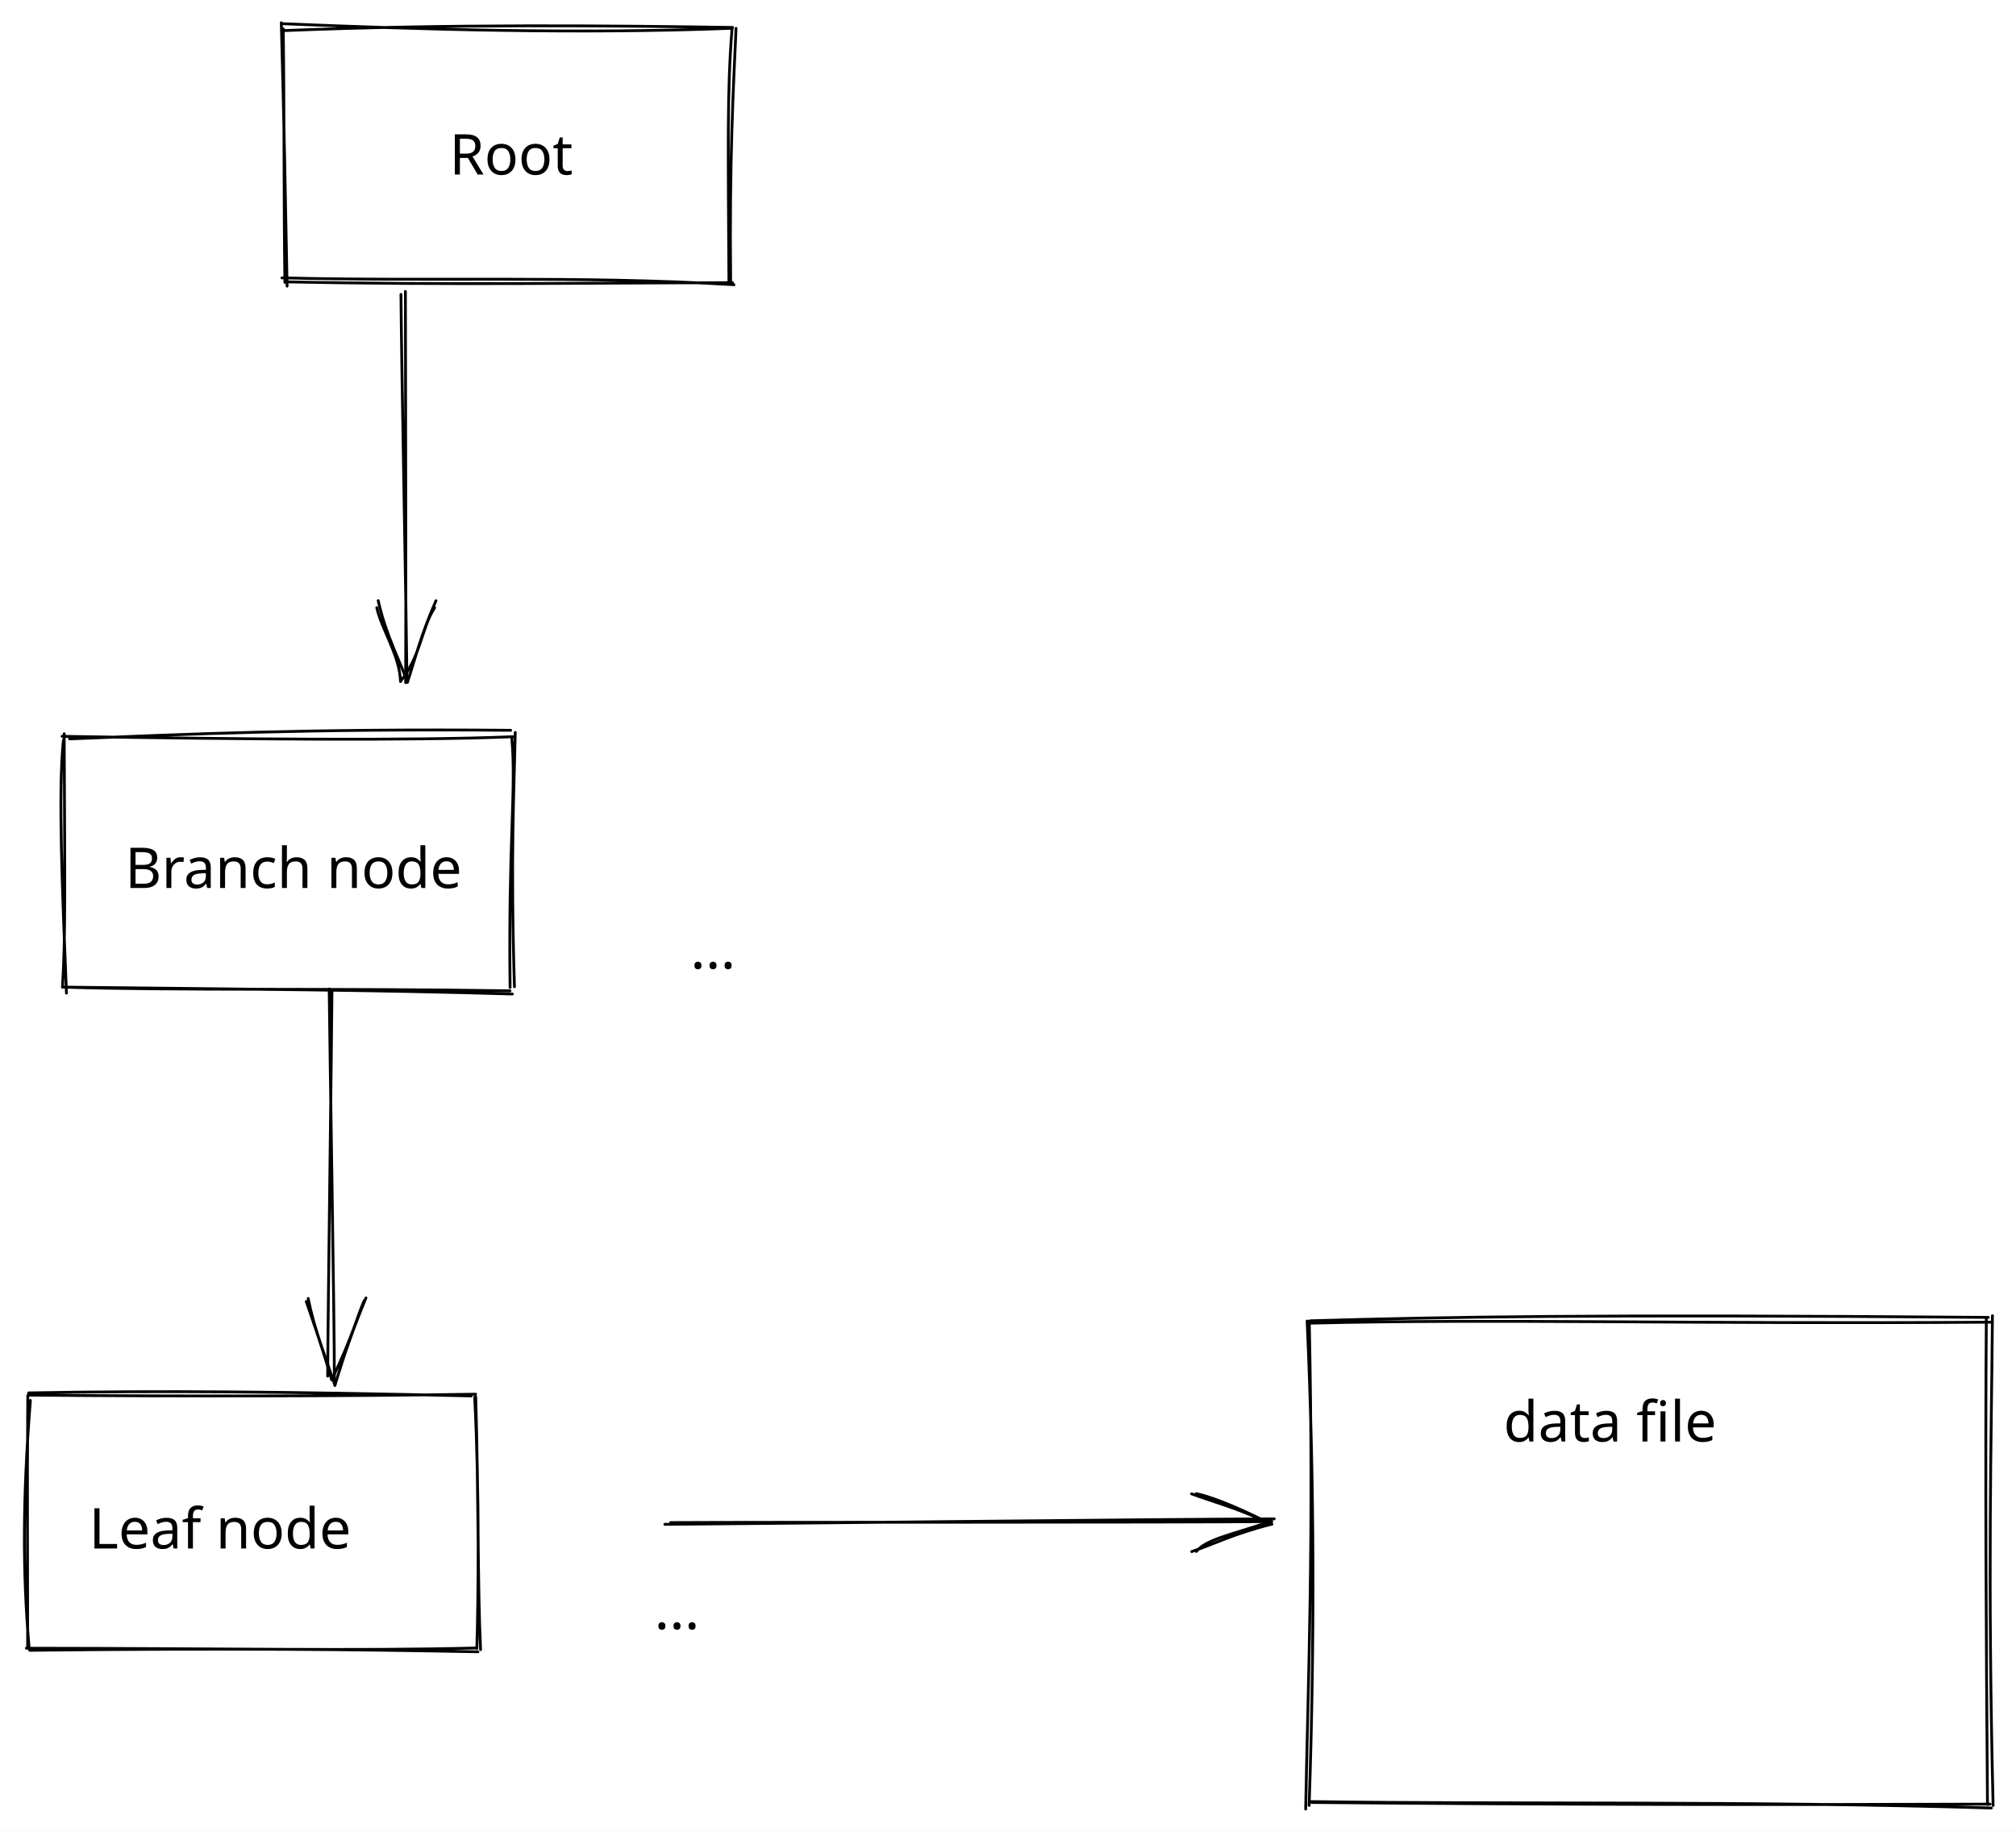
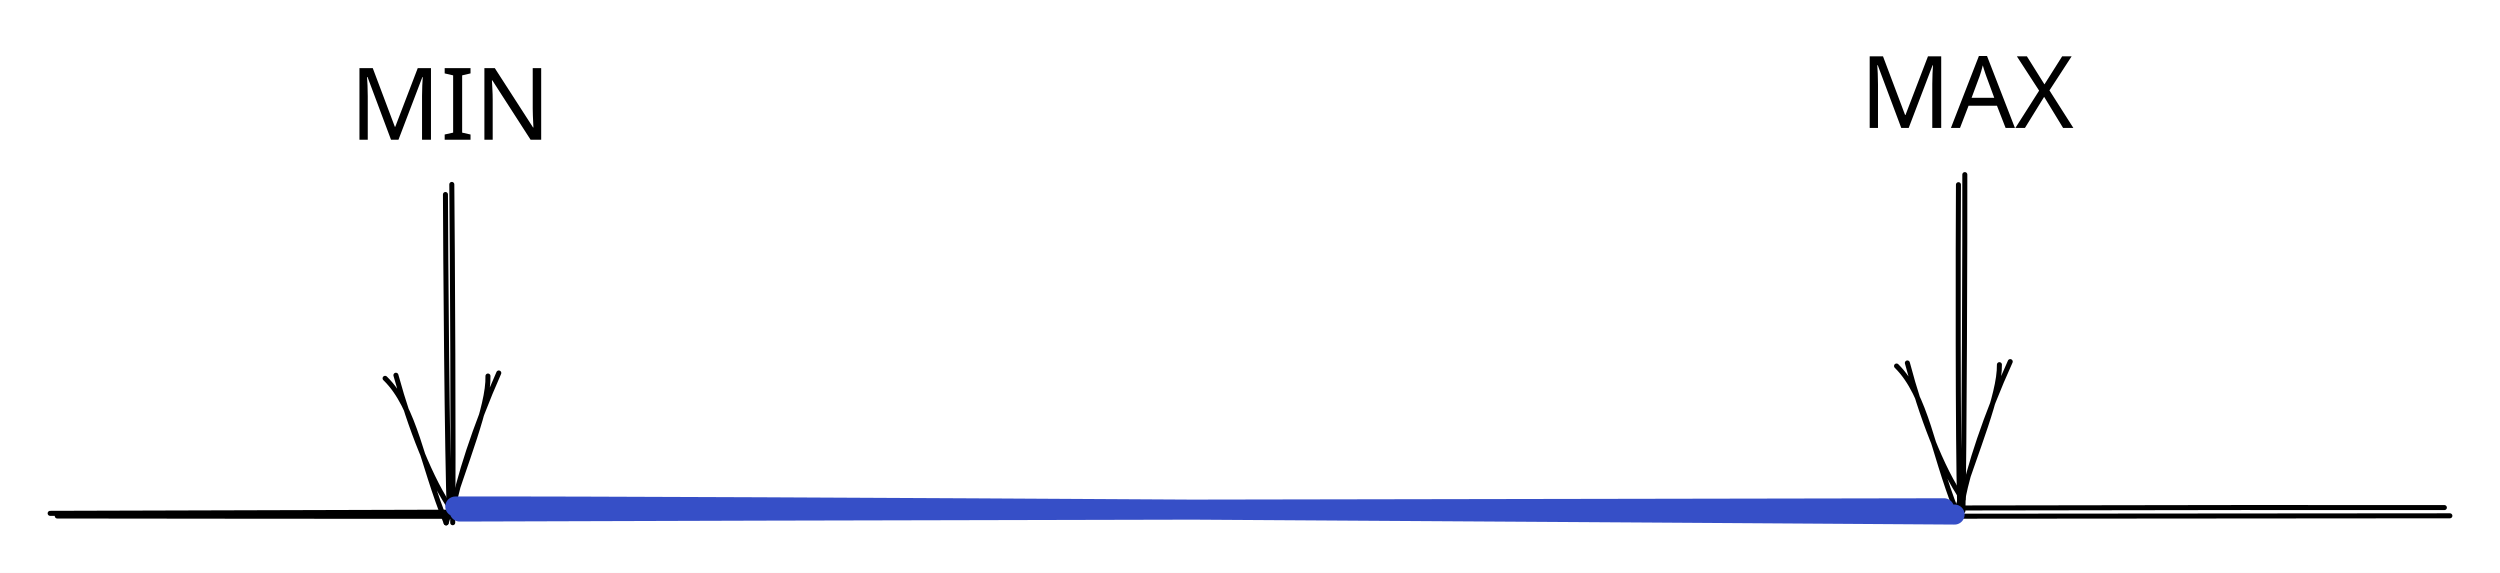
- <svg xmlns="http://www.w3.org/2000/svg" version="1.1" viewBox="0 0 716 650.6" width="716" height="650.6">
+ <svg xmlns="http://www.w3.org/2000/svg" version="1.1" viewBox="0 0 498.68 114.272" width="498.68" height="114.272">
  
-   eyJ2ZXJzaW9uIjoiMSIsImVuY29kaW5nIjoiYnN0cmluZyIsImNvbXByZXNzZWQiOnRydWUsImVuY29kZWQiOiJ4nO1aXVPbOFx1MDAxNH3vr8ikr8TV1bf6VihQ2kIplFx1MDAwMrvTYZzEJG6M7dqGXHUwMDE0Ovz3vTI0dpzETVmydTubh1x1MDAxMEuydCWdc+/RXHUwMDE13560Wu3sOvbaz1tt72vPXHL8fuKO22u2/MpLUj9cbrGK5s9pdJn08pbDLIvT58+euXHsXGb8rFx1MDAxYkUjp1x1MDAxN13cveZcdTAwMDXehVx1MDAxN2YpNvxcdTAwMWKfW61v+XdpoMTrZW44XGK8/IW8qjRcdTAwMTZn1dK9KMzHXHUwMDA1abgg0lA5aeGnL3G8zOtj9blcdTAwMWKkXlFji9ry4Fx1MDAxNU/Gn1x1MDAwN6PR+rtccmWOrraDw34x7LlcdTAwMWZcdTAwMDSH2XVwNyu3N7xMSkalWVx1MDAxMo28Y7+fXHLt6JXyyXtphKtWvJVEl4Nh6KXp1DtR7Pb87NqWXHUwMDExMim9W4XnraLkKz4xqVx1MDAxZE3ww4hcdTAwMDAllJ7U2vc7RjtSXHUwMDE5o1x1MDAxNMdcdTAwMDUxXHUwMDE0TMWwjSiIXHUwMDEya9hTkn9cbtO6bm80QPvC/qRNlrhhXHUwMDFhu1x07ljRbvx9ysI4XHUwMDE0e1x1MDAwMEqJXCJcZqiYNFx1MDAxOXr+YJhhXHUwMDFiQ1x1MDAxY2bww7SRXFxzVlx1MDAxOJt6+bYoKjkjwIo5Wlx1MDAxM+Kdfo6QT9VVXHUwMDFkukl8v3rt1D6UzLeWb1bhVYZYaeejqy+ee6i241x1MDAxMNJ1cXVcIvbOr19O+prCo5sk0bg9qbm9/1WYdlx1MDAxOffdO4yBVFxcXG5JXHUwMDE1zraYUOCHI6xcZi+DoCiLeqNcdTAwMDKWeent2nw+ZN7XbFx1MDAxZVx1MDAxNYxcXMRcdTAwMDRGpTaUXHUwMDAwX5pcYsPueXe/Q4LxXHUwMDA2bIH6+DpcZtXgoOlE4FQ7XHUwMDE2fkRqXHUwMDAwQVx1MDAxOefTTJDckUhcdTAwMTTKwDAmTFx1MDAxOXuPzFx1MDAwNG5mkV9iwz3UQaIlaFx1MDAwZaWPj/XHRGOx7VGYXHUwMDFk+jd25SmZKt1yL/zgemrncpiipVx1MDAwN1GUlVcy9XDE3D/rqbYvXHUwMDAyf2Bh3Fx1MDAwZbzzaXxnPkaaSXVcdTAwMTaV5t3DsV3sLtnpV+dcdTAwMTAl/sBcdTAwMGbd4EPZjlpi3Vx1MDAxMXtcdTAwMGWzXHUwMDEwL1x1MDAwYoOMyoEmf1wiyNS7mqZyXHUwMDBiwLF+W3OMI1x1MDAxNIipcIs7XHUwMDA0qVx1MDAwNYpobMKUWFx1MDAxObXAXHUwMDAxXGZ4UjOlKEiQhHlcdTAwMWRgs3RcdTAwMDOmXHUwMDFjaYeSQJhcdTAwMDAhq+zjmnKidSlcXC5Nvtzcf0E++lx1MDAxMPKlmZtk637Y98NcdTAwMDFWXHUwMDE2Mey7hNpZQsLkdO1dWiuJw4WiWmKk1kRKdJqlRlx1MDAwMze2S+RcdTAwMDBuubRcdTAwMDFcdTAwMTm/iKTivsXtxCov7P/Ypu33ujN6n1x1MDAwZVUo3rx+/15cdTAwMWNcdTAwMWPvnPrzbbJcbkZrjcGKXHUwMDE5KFx1MDAxY/jEJKhoXHUwMDFkPmNR4KbZRnRx4We48PuRXHUwMDFmZtVcdTAwMDXOV/KFJfvQc2f8XHUwMDA2zqhcXFf1XG6x7XFaTlx1MDAxNL9aXHUwMDA1a/KHye9Pa3Nbd+rRbD8zOC76fFL+u8ip1atnvdCxaYahSeFmLO3X6ne5oX6NXHUwMDFhyEFOXHUwMDA0M0KQinhGXHUwMDE14TBbTYlcdTAwMTScXHUwMDFh1WztjI7ZXHUwMDAwOlx1MDAxOb1cdTAwMDJB8YeLZ9CwiFx0IDTGeHSDdGkqXFz044vr0UbXfX1yNY7Tm1B9vFx0m05cdTAwMDVcdTAwMDRd7ltRXHUwMDFiy1xcIE+HeNDaUchcdTAwMDVVxeejU6GkLWvUs1wiKEXQYa7goNhcdTAwMWPxvI5cdTAwMGLVXHUwMDFitsKo7zVBQ5fNeVx1MDAxMM1cdTAwMTRdyDIkXHUwMDE4U1rL5YX0Uad/ROBcdTAwMDDUSXo6iHa3o7fZceOFtFx1MDAwMOZcYquqXGKjXG7QjU+RjIJyXHUwMDE4xlx1MDAwMVxcXHRcdTAwMGXKSL26M2pcdDo1LLNcdTAwMWGZaV3yXHUwMDA1fyDLXHUwMDFjx2lcdTAwMDK7rFx1MDAxOVx1MDAwZtdyjJNF3KJGWomjl6dWetFccs7WP4w3riHZ3Hl5oq5cdTAwMGXfqaZTXHUwMDBiUZNcdTAwMGIkhqdcdTAwMWHAL5iiXHUwMDE209JBXHUwMDFkR7BSy+nsUDPFXHUwMDFjwZdcdTAwMTUvJVx1MDAxNpqu5dbq+v1rc89cdTAwMWPiarxcdTAwMTh5frxcdTAwMWXvXp3xY+/30oiUL45eQFxyXHUwMDEzViQuTbG3XHUwMDFmbkZbpzdcXO1q1j/j+4Pe6fa7plOMXHUwMDEx4pRcdTAwMGajJWTbXHUwMDBlOGV5+FwiiuFigV5lXHUwMDFliMAsqebkWIlcdTAwMDDDwbA/OoC99dzzxojEwphcdTAwMDexXGaoWswyRbXWjCzPsuz8aE/H/V42XHUwMDFld/n1y3FcdTAwMThtX35oOstcdTAwMDSyTNlkq1JcdTAwMDZjd5lGOctcdTAwMDTkkUzZvLM2pdX4NVx1MDAxYVx1MDAxMX2Bxlx1MDAwMzKIP5pjv4tIXFx4i0FJzeGL24yqWv6CsD6cN5RXTItcXHRxXHKUoDNhU7TCiOVcYlx1MDAxYrw4VZTL8lx1MDAxNUdjLzGAgn2fyVx1MDAwN6jEf3uLwVx1MDAxZUK9yi1GNfP+47uE+pNJq3yXgFx1MDAxMp/i+mD450aqXCKstL5fJsg831x1MDAwNZqhSuDWzd43+P8y4Wd9S8lzVO9cdTAwMTFcdTAwMTTD883P3I++Ot260VtDtbn7+uPZm6Nud19cdTAwMTHZdNdcIlxir0uecnZcdTAwMTeygaFzUas8e+LOz/qRwtbvaVx1MDAxZJTPXHUwMDFhT6bwXHUwMDBibj9/jd+Qb3g4/rKFyMw64k3MX3W6e1x1MDAwYvxcdTAwMDagnaiqjEKjOehcIu8/cVx1MDAxY0BzfUalvYKEOdeiv5PfKCGm0n4pn1CblNJcdTAwMGJzUqCE5Fx1MDAxNCVu0eKH/51Xu4VccnVcZorV5XvRUfxXfoGT3EFxramem5GCUnJ+XCIvqFBGiVUo+1x0zOYki+pDwFx1MDAxNPxcdTAwMWWYLPpcdTAwMTknVFx1MDAwYv9Fx1gtXHUwMDE2IV+g0jaKm+WB7/OT7WRLjr2PO1x1MDAxZLWbbmaXn+Xnplx1MDAwM19cdTAwMTNqxbZGhmvUX8RMXHUwMDAz30pxe5so9d3/lqxcZviGzkJ99lxmi9uBJ1x1MDAwMq1XkG1tzlx1MDAxMVx1MDAxNkd3W4iWRqSJXG5j7vj15J60bTeOXHUwMDBmM1xcp0kwx63w+/eTLbpsX/neeH1cdTAwMTZcZk/P84/tNeespYdnN+Lb7ZPbf1x1MDAwMIpOjLQifQ==
+   eyJ2ZXJzaW9uIjoiMSIsImVuY29kaW5nIjoiYnN0cmluZyIsImNvbXByZXNzZWQiOnRydWUsImVuY29kZWQiOiJ4nN1Y3XObOFx1MDAxMH/PX+FxX1x1MDAxYir0gaS+xW4uyXWS802uX7npg1x1MDAwMlx1MDAxOOuMgYJcdTAwMWPbyeR/P4FtXHUwMDA02ORcdTAwMTKPk6bHg1xyuyvtand/u1x1MDAwYndcdTAwMDedTlctXHUwMDEyv/u+0/XnrlxipZeKWfdtTr/x00zGkWbB4jmLp6lbSI6USrL3796JJLFcdTAwMDKpruN4bLnxZLnMXHUwMDBm/YlcdTAwMWapTFx1MDAwYv6tnzudu+K3oiiUkV/IXHUwMDE2VKOGgSbxXCKOXG6NXHUwMDBlp5xAQGkpILNcdTAwMGZakfI9zVx1MDAxZIow81xyJyd1P0/UjXPxXHT0juyPXHUwMDFm09/jwyDpfzBKhzJcZi/VXCJcXFx1MDAxZUe4o2laMSlTaTz2v0hPjTTfbtDLdVms3WVWpfE0XHUwMDE4RX6W1dbEiXClWuQ0YM4noqDYw1Dm+lx0XHUwMDExYkFcdTAwMDCAXHL1WVx1MDAwMbIhKdn5XHUwMDA2XGLblqPZwLFcdTAwMDFcIjZxXHUwMDFhhvXjME5zw96A4jKmXVx1MDAwYndcdTAwMWNo+1wir5RRqYiyRKQ6VEZutjoyptRcIpxzSlxiI1x1MDAxY1Fjx8iXwUjVLM/8XCJcblxmIFx1MDAxZCDGzdFzjcmZV2TC96qbXCJv5aZ1apjkgCvKvbE9lz+uJJXZapp4YplcdTAwMDI21ecllNiMcl7ydaKNNTOahqGhxe54S9ZkSqSqJyNPRkFziVx1MDAxZnktnFBkqlx1MDAxZk8mUmkzXHUwMDA2sYxUU6LY9yhN49nIXHUwMDE33padW3lJvp1BUX6Zu47xf/FQ3n9/u1W6NaCN1Vx1MDAwN9X/VVxmNvArcpO3XHUwMDAxXHUwMDE4kSZxXHJgXHUwMDFiU1x1MDAxYjhcdTAwMTRiI/FfXGKei1x1MDAxZlwilZLeLvqj0J1cdTAwMWN57NjvvXZcdTAwMDRjhFogmq+HOlxuL1x1MDAwM2BjVVx0WIfUdcMmgPXpMICEOVx1MDAwNkA/XHUwMDAxwVBcdTAwMTfBX1x1MDAxN8FNbOxcdTAwMTXENemNcD5cdTAwMTHEyp+rbVx1MDAxOOZN2lx1MDAxYcJcdTAwMDRcdTAwMTFKqf55NIJ75HquXHUwMDE2fHGVXoSnh3985jLO/nz1XGK2XHUwMDFmRDCBXHJL9odZxC3wcM+tzFx1MDAwMyvMQoBcdTAwMTlyXHUwMDE4QuhcdJitJfDTwMmhw3ZcdTAwMDHnMI7Upbwt6lx1MDAwM6hRf1x1MDAxM1x1MDAxM1x1MDAxOS5q4SpSU3vr/OyiWyNcdTAwMWWFMoiKXHTSXHUwMDFm1pNXST27lmxcdTAwMTUnhutqJUJPnOnZXHUwMDA2eONUXHUwMDA2Mlx1MDAxMuFf21x1MDAxNOZT6una87ZV8f21yPxihtV0tlun5O0wXHUwMDAzjDpcYvHHN8prXHUwMDFl3IY9SCfTXHUwMDEz79vV6Y/+jPf911x1MDAwZTNdSCzdbTghROdcdTAwMTYzmyz7pC5uXHUwMDE4OpDYjs5umzXM2mOftIhOaptxzDij0IZ4a+NsXHUwMDE5yl9V40RcZldq8+6Ns2LY6lXubFnNcZLMg3/mN19cdTAwMDY9ObhcdTAwMWEoN0hOSo9cdTAwMTZodqe5lYfAXHUwMDAyXHUwMDEwXHUwMDAxm1x1MDAxMWxrpziO9jCqyFx1MDAwNVwiyc3eOO3/o0lcdTAwMWa2p1R+bSTTnto2RU1iOXpzyKDN0Fx1MDAxM/r2g5F+rVx1MDAwNcXGXHUwMDE2I1x1MDAwMCDHgTbgyNSMoqJgXq8oqGHYXHUwMDFl352BhfI2zlx1MDAxY0RcdTAwMWROkDnOy/bxMrHuKun3qJZRS7glVkrO/TpLn6NcdTAwMTLtNiVcdTAwMWN9feEpoapwXHUwMDFmU0Lb9zBdPVtBjVx0XHUwMDAyXHUwMDBlYuzxY8Iw64/4N3AyXHUwMDE4387QYHzOztWxu1x1MDAxYqpxg/6c79O4QJPGM3cww0Zz9YPYXHUwMDFh85WZuYlq5OChS3dHNeSsxZD2L2L6XHUwMDA1XHUwMDAyY4CqXHUwMDFmPX7CXFxAuVx1MDAwM1A1X3+pXHUwMDE36uf7JNZcdTAwMWHRxup6Wz5Y7ddcdTAwMTVJcqm0q8uQ6dhKb1W9jNXdXHUwMDFi6c96m8n2ZlhcXHlhLeKa488v4n9/cP8vLSXChSJ9
  <defs>
-     <style>
+     <style class="style-fonts">
      @font-face {
        font-family: "Virgil";
-         src: url("https://unpkg.com/@excalidraw/excalidraw@0.13.0/dist/excalidraw-assets/Virgil.woff2");
+         src: url("https://unpkg.com/@excalidraw/excalidraw@0.15.3/dist/excalidraw-assets/Virgil.woff2");
      }
      @font-face {
        font-family: "Cascadia";
-         src: url("https://unpkg.com/@excalidraw/excalidraw@0.13.0/dist/excalidraw-assets/Cascadia.woff2");
+         src: url("https://unpkg.com/@excalidraw/excalidraw@0.15.3/dist/excalidraw-assets/Cascadia.woff2");
      }
    </style>
  </defs>
-   <rect x="0" y="0" width="716" height="650.6" fill="#ffffff" />
-   <g stroke-linecap="round" transform="translate(100.4001 10) rotate(0 79.60001 45.2)">
-     <path d="M-0.23 -1.59 C50.74 0.53, 105.28 2.13, 159.7 0.03 M-0.4 0.9 C60.07 -1.57, 118.85 -0.86, 159.8 -0.25 M161.01 0.08 C160.09 21.37, 158.64 45.5, 159.09 89.69 M159.57 0.44 C157.8 22.52, 158.23 43.8, 158.49 90.47 M160.27 91.12 C104.84 87.82, 51.79 90.04, -0.26 88.69 M159.75 90.41 C109.57 90.44, 58.68 91.3, 0.81 90.1 M1.56 91.62 C0.99 60.77, 0.49 33.1, -0.49 -1.92 M0.78 90.27 C0.35 58.89, 0.59 27.95, 0.19 0.25" stroke="#000000" stroke-width="1" fill="none" />
+   <rect x="0" y="0" width="498.68" height="114.272" fill="#ffffff" />
+   <g stroke-linecap="round">
+     <g transform="translate(11.3635 101.9574) rotate(0 238.8 0)">
+       <path d="M0.06 0.97 C79.6 1.12, 397.92 1.06, 477.32 0.93 M-1.36 0.44 C77.99 0.26, 396.2 -0.89, 476.22 -0.71" stroke="#000000" stroke-width="1" fill="none" />
+     </g>
  </g>
-   <g transform="translate(159.6002 43.99995) rotate(0 24.5 12.5)">
-     <text x="0" y="18" font-family="Virgil, Segoe UI Emoji" font-size="20px" fill="#000000" text-anchor="start" style="white-space: pre;" direction="ltr">Root</text>
+   <mask />
+   <g stroke-linecap="round">
+     <g transform="translate(89.76349 37.95738) rotate(0 0 32.8)">
+       <path d="M0.36 -1.17 C0.48 10.03, 0.72 55.26, 0.54 66.31 M-0.91 0.84 C-0.88 11.77, -0.58 53.66, -0.13 64.57" stroke="#000000" stroke-width="1" fill="none" />
+     </g>
+     <g transform="translate(89.76349 37.95738) rotate(0 0 32.8)">
+       <path d="M-12.95 37.51 C-6.91 43.37, -5.71 54.22, -0.77 66.34 M-10.79 36.89 C-7.96 47.26, -3.84 57.91, 0.51 64.02" stroke="#000000" stroke-width="1" fill="none" />
+     </g>
+     <g transform="translate(89.76349 37.95738) rotate(0 0 32.8)">
+       <path d="M7.57 37.05 C7.74 43.11, 3.07 54.09, -0.77 66.34 M9.73 36.44 C4.99 47.11, 1.55 57.93, 0.51 64.02" stroke="#000000" stroke-width="1" fill="none" />
+     </g>
+   </g>
+   <mask />
+   <g transform="translate(69.76349 12.35737) rotate(0 19.54999 12.5)">
+     <text x="0" y="0" font-family="Virgil, Segoe UI Emoji" font-size="20px" fill="#000000" text-anchor="start" style="white-space: pre;" direction="ltr" dominant-baseline="text-before-edge">MIN</text>
  </g>
  <g stroke-linecap="round">
-     <g transform="translate(143.6001 104.6) rotate(0 -5.684341886080802e-14 68.8)">
-       <path d="M-1.19 -0.02 C-1.06 22.92, 0.71 113.65, 0.94 136.77 M0.38 -1.08 C0.43 22.07, 0.63 114.86, 0.48 137.88" stroke="#000000" stroke-width="1" fill="none" />
+     <g transform="translate(391.5664 36) rotate(0 -0.2764595 32.60001)">
+       <path d="M0.36 -1.17 C0.39 9.96, 0.26 54.93, -0.02 65.91 M-0.91 0.84 C-0.98 11.7, -1.04 53.33, -0.68 64.17" stroke="#000000" stroke-width="1" fill="none" />
    </g>
-     <g transform="translate(143.6001 104.6) rotate(0 -5.684341886080802e-14 68.8)">
-       <path d="M-9.78 111.23 C-8.14 118.86, -1.67 128.12, -1.35 137.41 M-9.28 108.74 C-6.6 120.87, -1.14 131.17, 1.11 137.69" stroke="#000000" stroke-width="1" fill="none" />
+     <g transform="translate(391.5664 36) rotate(0 -0.2764595 32.60001)">
+       <path d="M-13.26 37.01 C-7.29 42.91, -6.16 53.79, -1.32 65.94 M-11.1 36.4 C-8.36 46.8, -4.33 57.49, -0.04 63.62" stroke="#000000" stroke-width="1" fill="none" />
    </g>
-     <g transform="translate(143.6001 104.6) rotate(0 -5.684341886080802e-14 68.8)">
-       <path d="M10.75 111.26 C6 118.67, 6.08 127.93, -1.35 137.41 M11.24 108.77 C5.91 120.73, 3.36 131.02, 1.11 137.69" stroke="#000000" stroke-width="1" fill="none" />
+     <g transform="translate(391.5664 36) rotate(0 -0.2764595 32.60001)">
+       <path d="M7.26 36.74 C7.36 42.77, 2.63 53.73, -1.32 65.94 M9.42 36.13 C4.59 46.76, 1.06 57.55, -0.04 63.62" stroke="#000000" stroke-width="1" fill="none" />
    </g>
  </g>
-   <g stroke-linecap="round" transform="translate(22.79997 261) rotate(0 79.60001 45.2)">
-     <path d="M1.89 1.44 C43.62 -0.22, 86.05 -2.22, 158.56 -1.61 M-0.75 0.53 C62.02 1.55, 123.16 2.17, 159.37 0.67 M158.98 1.31 C160.6 19.09, 157.69 38.98, 158.36 89.73 M160.19 -0.85 C159.8 19.98, 158.47 42.72, 159.91 89.47 M159.17 92.06 C110.31 90.62, 66.63 90.37, -0.37 89.61 M158.34 90.93 C97.07 89.97, 37.25 90.86, 0.48 89.63 M0.8 91.75 C-0.58 56.79, -2.23 19.97, -0.27 1.89 M-0.61 89.65 C0.49 71.48, 0.23 54.64, -0.01 -0.39" stroke="#000000" stroke-width="1" fill="none" />
-   </g>
-   <g transform="translate(44.4001 297.3999) rotate(0 60 12.5)">
-     <text x="0" y="18" font-family="Virgil, Segoe UI Emoji" font-size="20px" fill="#000000" text-anchor="start" style="white-space: pre;" direction="ltr">Branch node</text>
-   </g>
-   <g transform="translate(245.2 326) rotate(0 9 12.5)">
-     <text x="0" y="18" font-family="Virgil, Segoe UI Emoji" font-size="20px" fill="#000000" text-anchor="start" style="white-space: pre;" direction="ltr">...</text>
-   </g>
-   <g stroke-linecap="round" transform="translate(10 495.6) rotate(0 79.60001 45.2)">
-     <path d="M0.15 -0.86 C46.15 -1.73, 93.36 -1.3, 157.38 0.22 M-0.03 -0.08 C56.77 0.43, 114.07 0.3, 158.92 -0.4 M158.96 0.52 C159.97 35.83, 159.61 67.58, 160.68 90.32 M158.59 0.67 C160.33 35.05, 159.88 71.65, 159.36 89.91 M159.73 91.09 C117.67 90.3, 74.74 89.74, 0.56 90.56 M158.8 89.75 C116.18 90.82, 72.93 89.9, -0.63 89.83 M0.28 88.95 C-1.95 62.8, -1.96 36.67, 0.79 1.82 M-0.18 89.64 C-0.16 64.02, -0.41 35.79, -0.13 0.07" stroke="#000000" stroke-width="1" fill="none" />
-   </g>
-   <g transform="translate(31.60013 532) rotate(0 50.5 12.5)">
-     <text x="0" y="18" font-family="Virgil, Segoe UI Emoji" font-size="20px" fill="#000000" text-anchor="start" style="white-space: pre;" direction="ltr">Leaf node</text>
-   </g>
-   <g transform="translate(232.4001 560.6001) rotate(0 9 12.5)">
-     <text x="0" y="18" font-family="Virgil, Segoe UI Emoji" font-size="20px" fill="#000000" text-anchor="start" style="white-space: pre;" direction="ltr">...</text>
+   <mask />
+   <g transform="translate(371.0135 10) rotate(0 20.19999 12.5)">
+     <text x="0" y="0" font-family="Virgil, Segoe UI Emoji" font-size="20px" fill="#000000" text-anchor="start" style="white-space: pre;" direction="ltr" dominant-baseline="text-before-edge">MAX</text>
  </g>
  <g stroke-linecap="round">
-     <g transform="translate(117 351.2) rotate(0 -5.684341886080802e-14 68.8)">
-       <path d="M0.9 0.74 C0.75 23.7, -0.54 114.77, -0.62 137.59 M-0.08 0.08 C0.13 23.27, 1.77 115.97, 1.76 139.13" stroke="#000000" stroke-width="1" fill="none" />
-     </g>
-     <g transform="translate(117 351.2) rotate(0 -5.684341886080802e-14 68.8)">
-       <path d="M-7.55 110 C-5.39 120.84, -1.8 129.57, 1.96 140.84 M-8.22 111.06 C-6.39 116.57, -3.72 123.67, 0.82 138.88" stroke="#000000" stroke-width="1" fill="none" />
-     </g>
-     <g transform="translate(117 351.2) rotate(0 -5.684341886080802e-14 68.8)">
-       <path d="M12.97 109.8 C8.42 120.86, 5.3 129.66, 1.96 140.84 M12.3 110.86 C9.83 116.49, 8.2 123.62, 0.82 138.88" stroke="#000000" stroke-width="1" fill="none" />
+     <g transform="translate(90.56348 101.9574) rotate(0 149.2 0)">
+       <path d="M1.13 0.08 C50.76 -0.13, 247.53 -0.52, 297.22 -0.57 M0.26 -0.92 C50.3 -1.04, 249.53 0.36, 299.32 0.68" stroke="#364fc7" stroke-width="4" fill="none" />
    </g>
  </g>
-   <g stroke-linecap="round">
-     <g transform="translate(236.4001 540.6) rotate(0 108 0)">
-       <path d="M-0.27 0.82 C35.88 0.56, 180.27 -1.04, 216.15 -1.12 M1.79 0.2 C37.86 0.01, 179.35 0.17, 215.28 -0.16" stroke="#000000" stroke-width="1" fill="none" />
-     </g>
-     <g transform="translate(236.4001 540.6) rotate(0 108 0)">
-       <path d="M188.49 10.45 C191.97 6.16, 201.14 4.43, 213.8 0.15 M186.85 10.5 C194.42 7.99, 201.63 4.2, 215.29 0.75" stroke="#000000" stroke-width="1" fill="none" />
-     </g>
-     <g transform="translate(236.4001 540.6) rotate(0 108 0)">
-       <path d="M188.42 -10.07 C191.99 -9.46, 201.17 -6.27, 213.8 0.15 M186.78 -10.02 C194.5 -7.12, 201.72 -5.49, 215.29 0.75" stroke="#000000" stroke-width="1" fill="none" />
-     </g>
-   </g>
-   <g stroke-linecap="round" transform="translate(465.2 468.6) rotate(0 120.4 86)">
-     <path d="M-0.55 1.38 C66.46 -0.26, 135.52 1.76, 241.78 1.02 M0.22 0.53 C47.99 -0.82, 97.6 -1.85, 240.96 -0.68 M242.43 -1.27 C242.08 43.96, 240.67 89.66, 242.67 172.67 M240.26 -0.09 C239.85 55.07, 240.2 111.65, 240.67 172.35 M242.04 173.58 C154.79 170.96, 71.68 172.31, 0.61 171.3 M241.56 172.2 C164.12 172.48, 86.56 172.39, 0.69 171.61 M-1.48 173.96 C-0.52 124.81, 1.41 77.75, -0.21 0.63 M-0.25 172.66 C1.69 115.75, 1.65 58.34, -0.96 0.61" stroke="#000000" stroke-width="1" fill="none" />
-   </g>
-   <g transform="translate(534 494) rotate(0 46 12.5)">
-     <text x="0" y="18" font-family="Virgil, Segoe UI Emoji" font-size="20px" fill="#000000" text-anchor="start" style="white-space: pre;" direction="ltr">data file</text>
-   </g>
+   <mask />
</svg>
